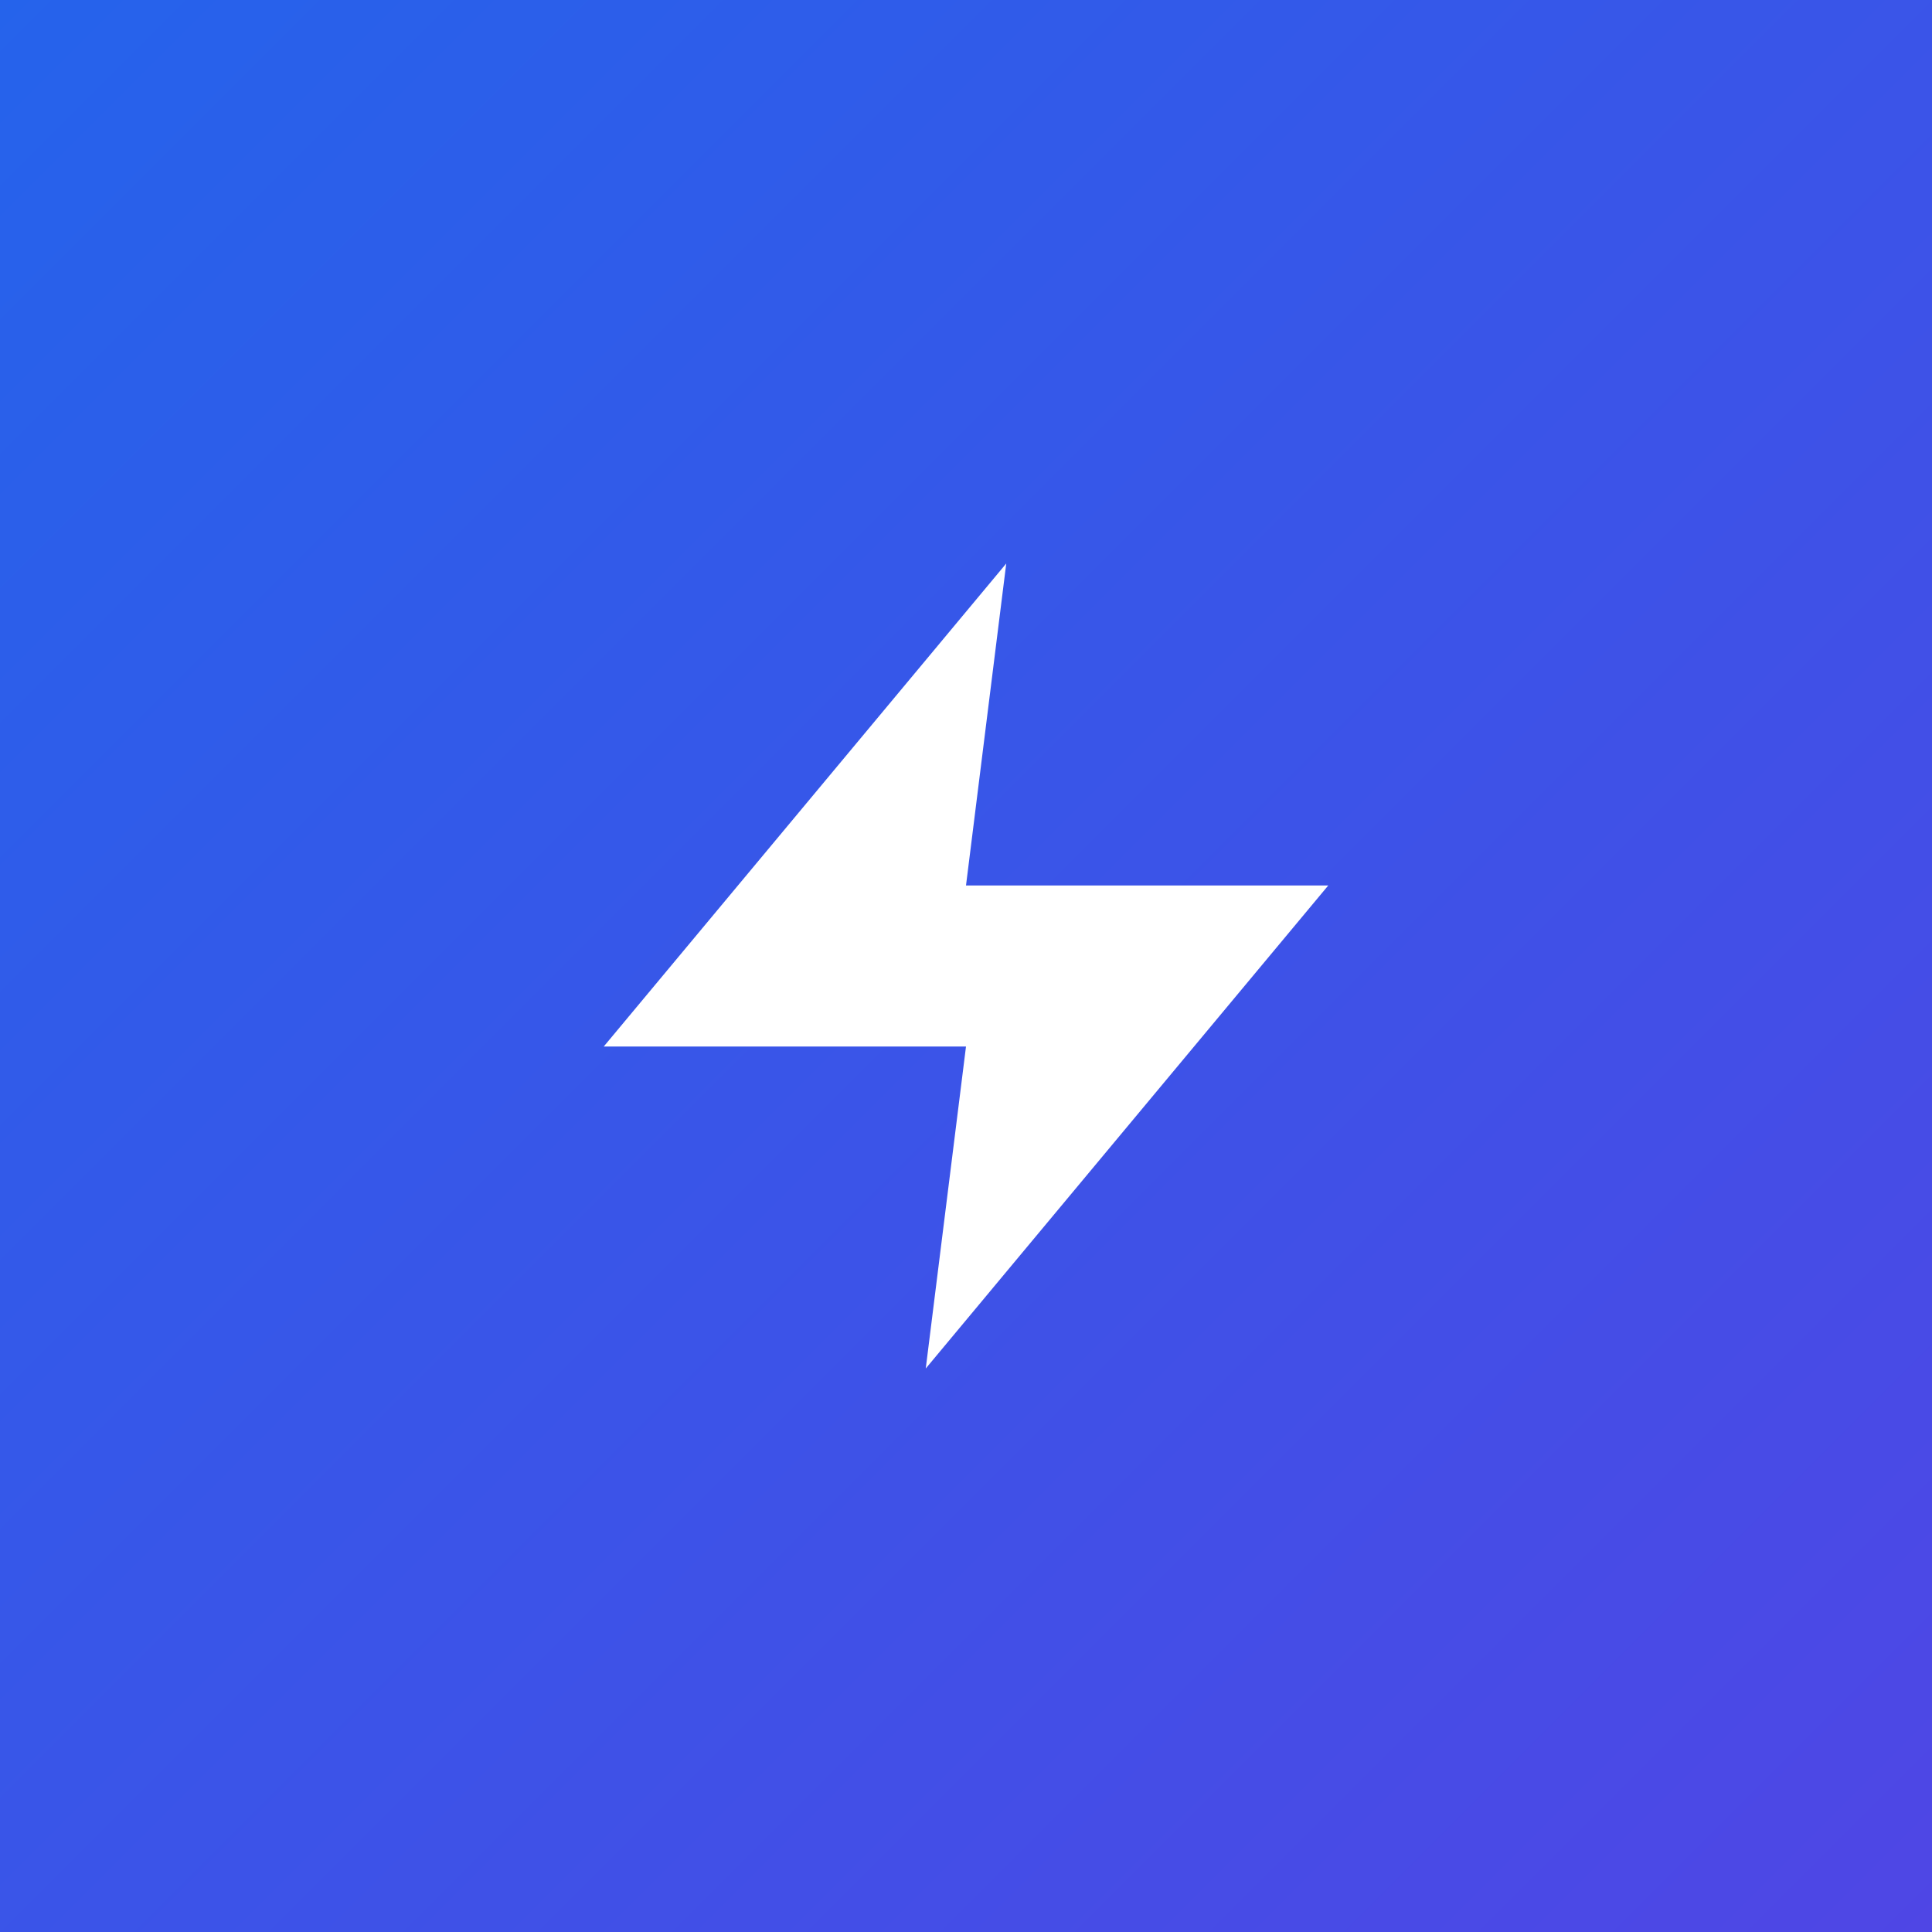
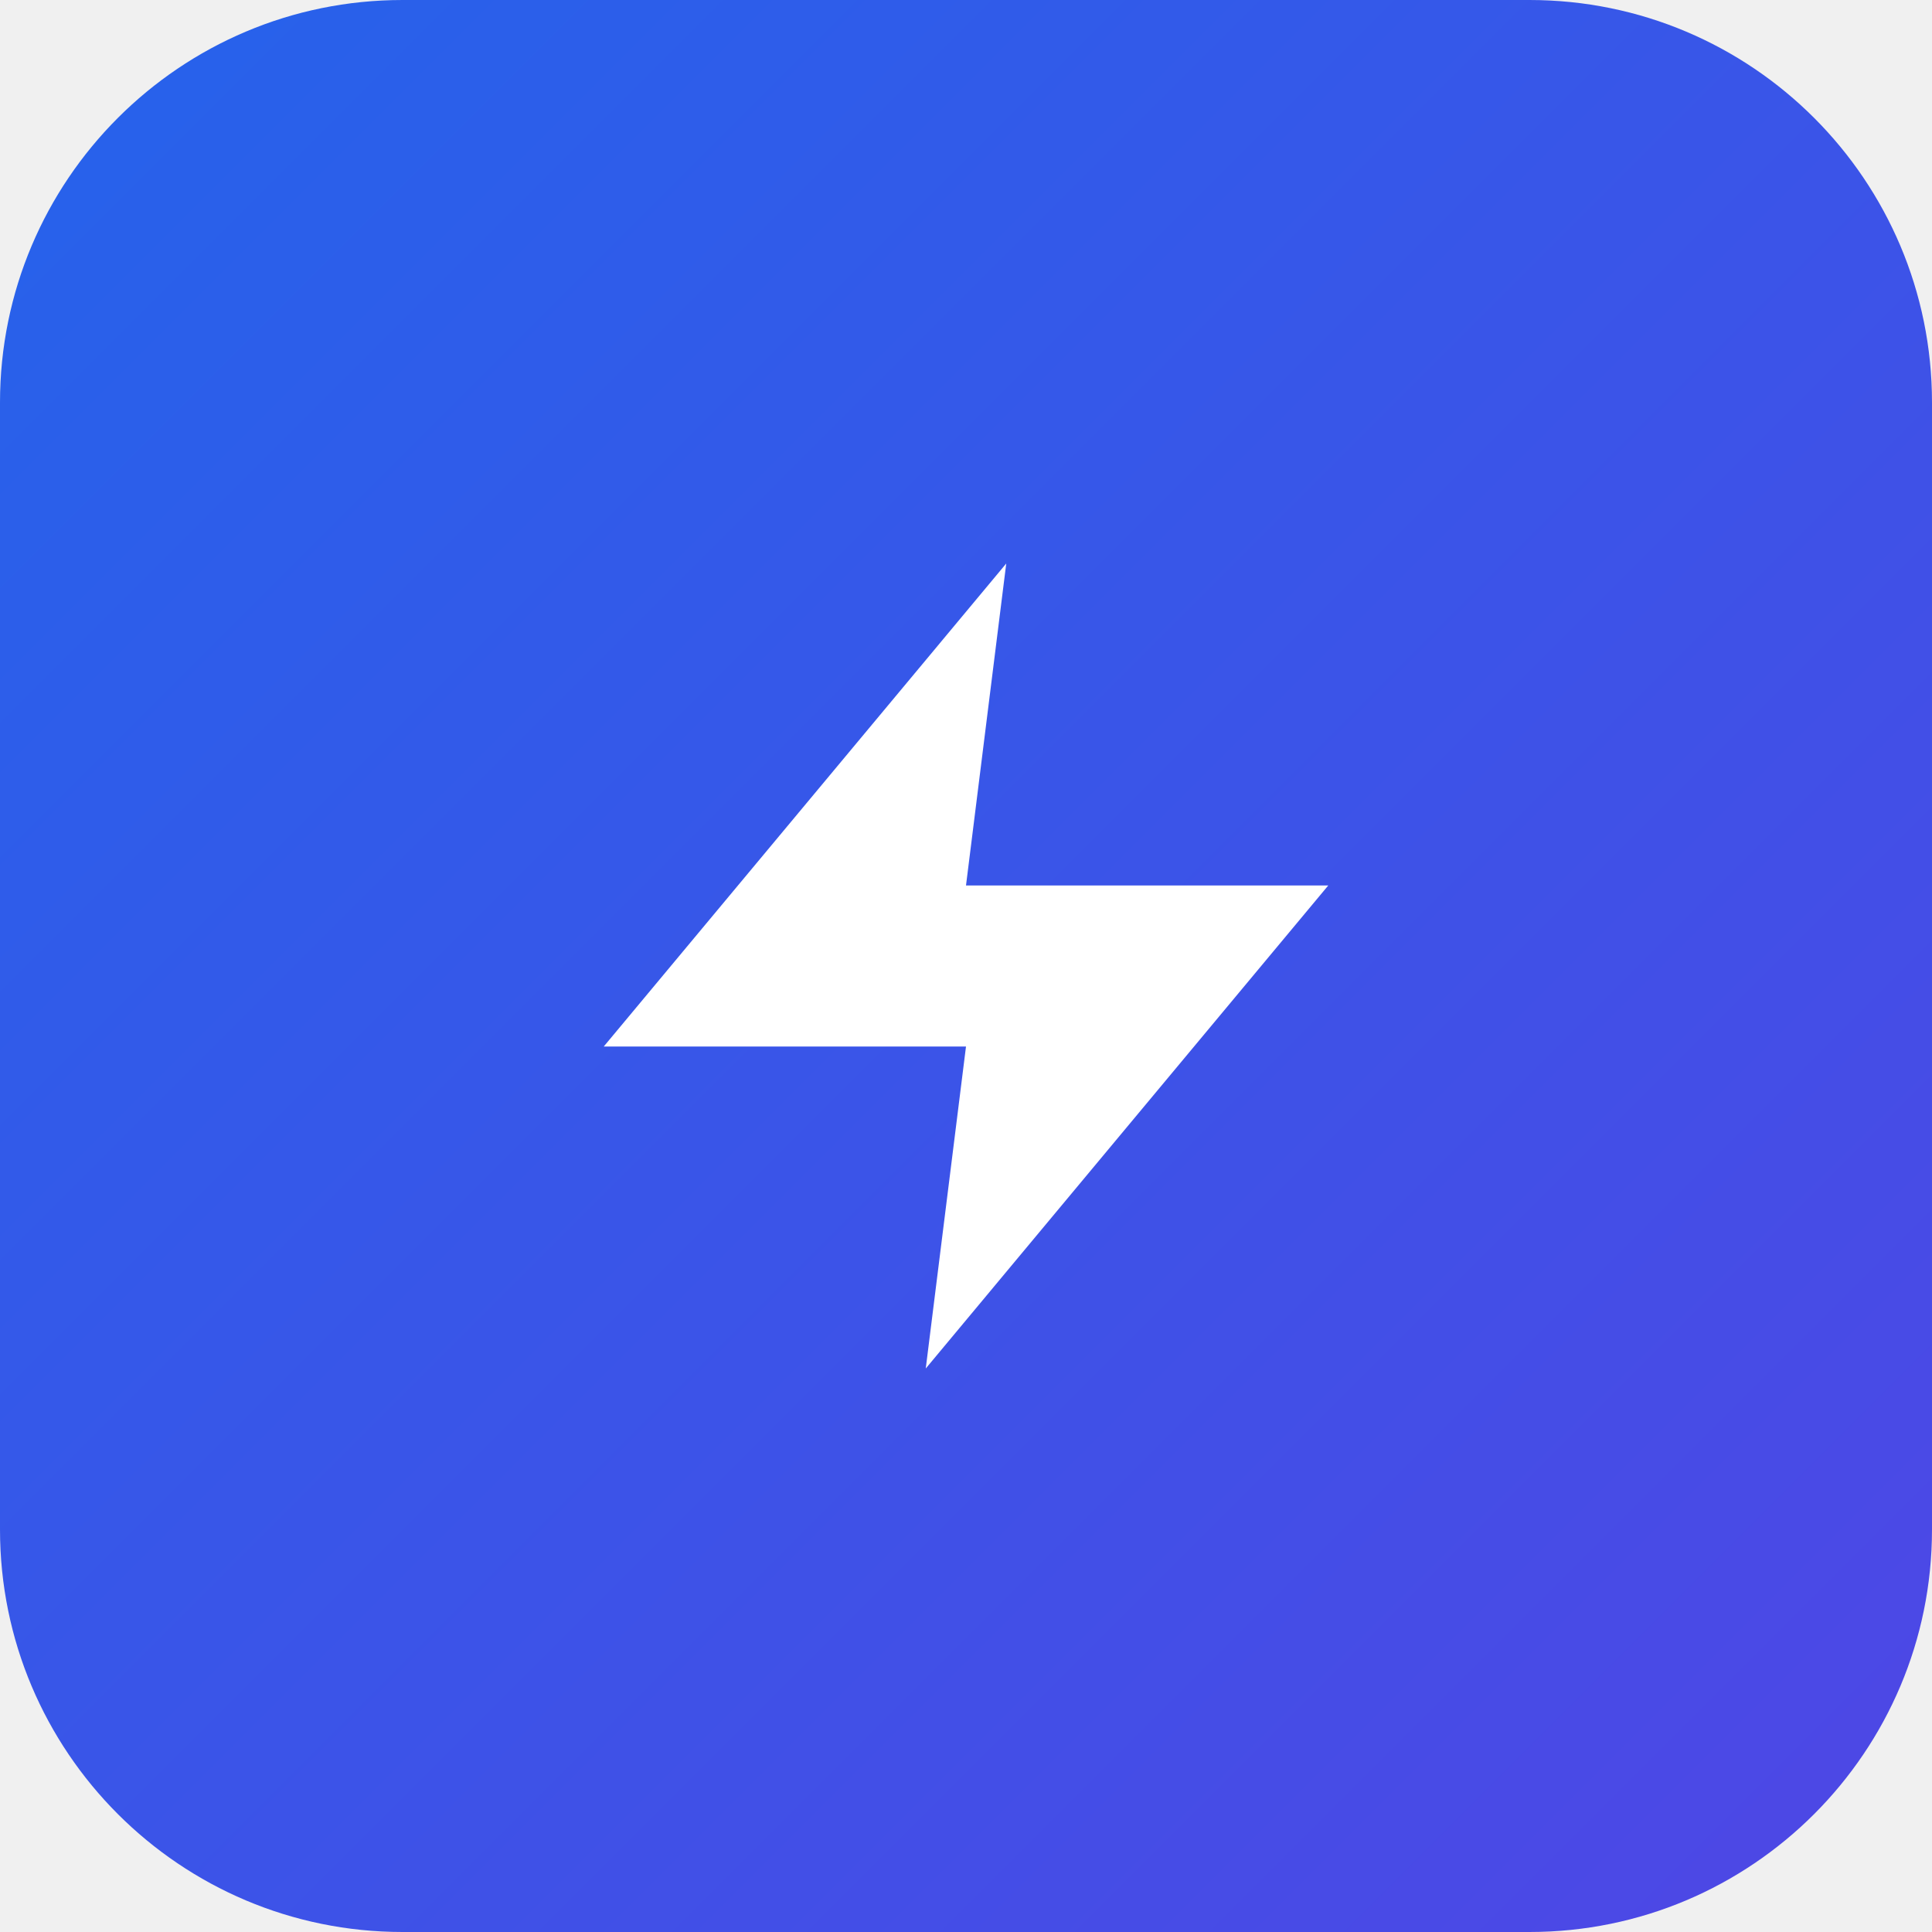
<svg xmlns="http://www.w3.org/2000/svg" viewBox="0 0 48 48">
  <defs>
    <linearGradient id="g" x1="0%" y1="0%" x2="100%" y2="100%">
      <stop offset="0%" stop-color="#2563EB" />
      <stop offset="100%" stop-color="#4F46E5" />
    </linearGradient>
  </defs>
-   <rect width="48" height="48" fill="url(#g)" />
+   <rect width="48" height="48" rx="10" fill="url(#g)" />
  <polygon points="25 14 15 26 24 26 23 34 33 22 24 22" fill="white" />
</svg>
